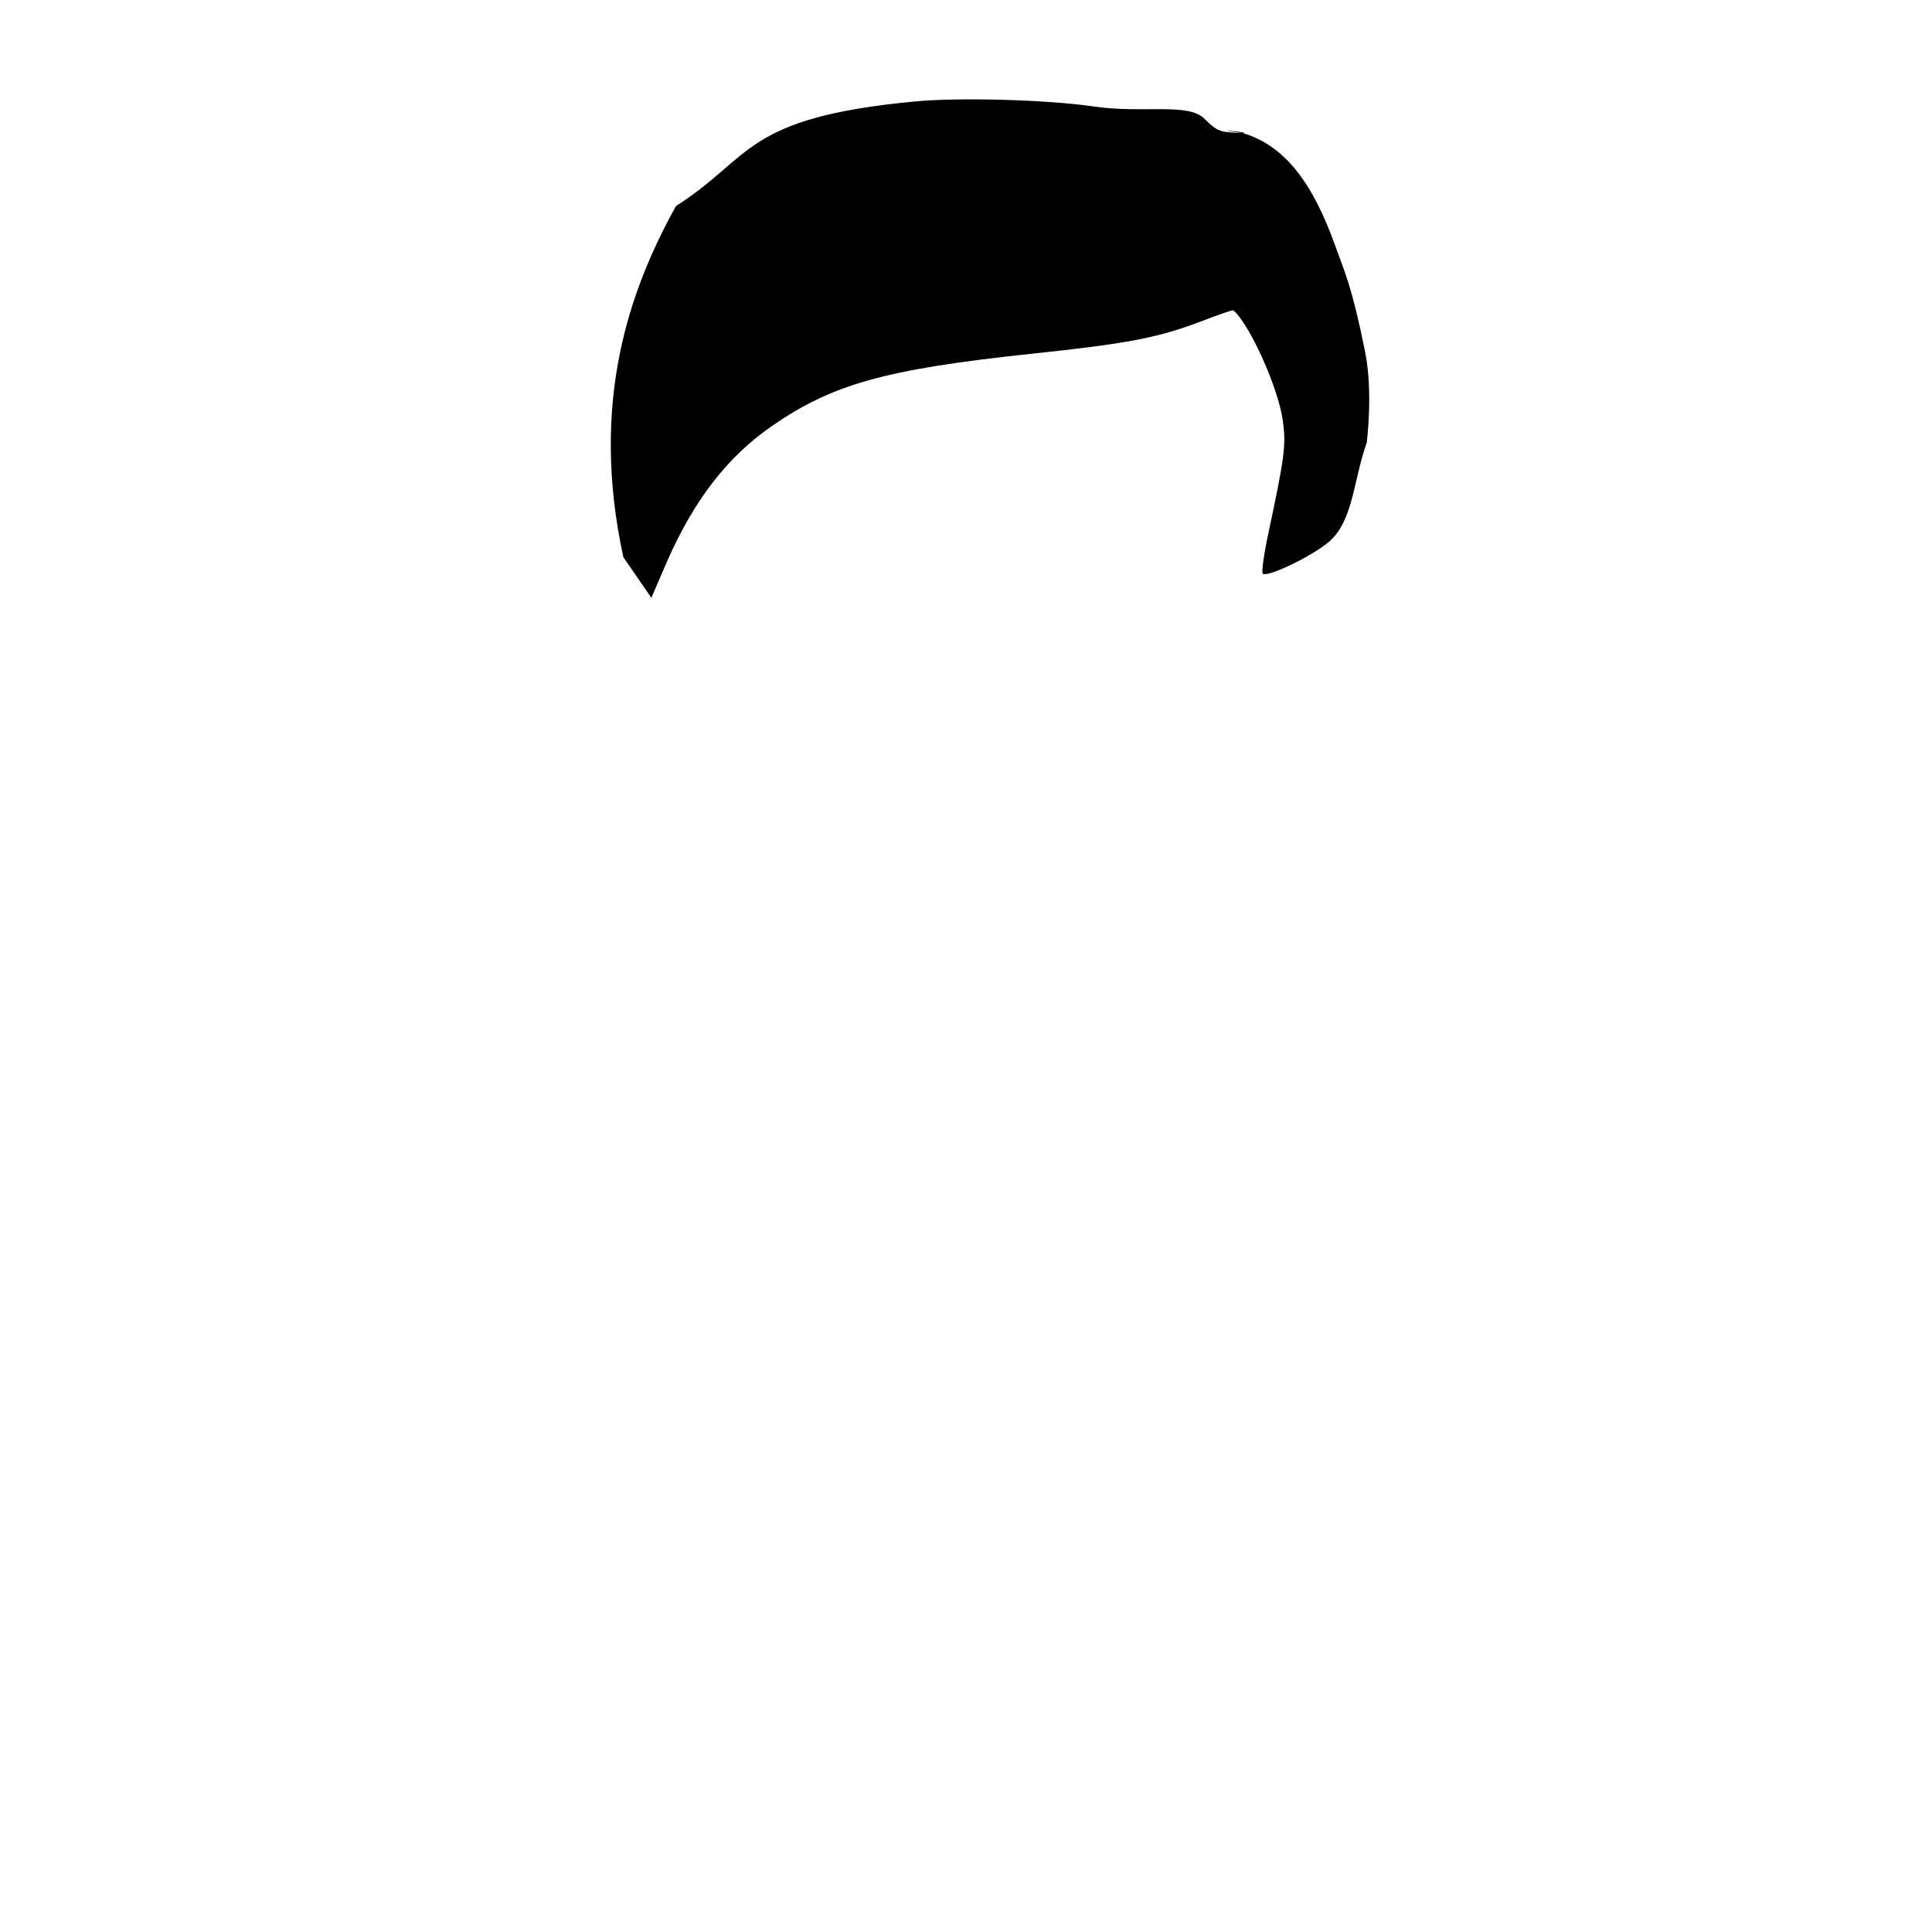
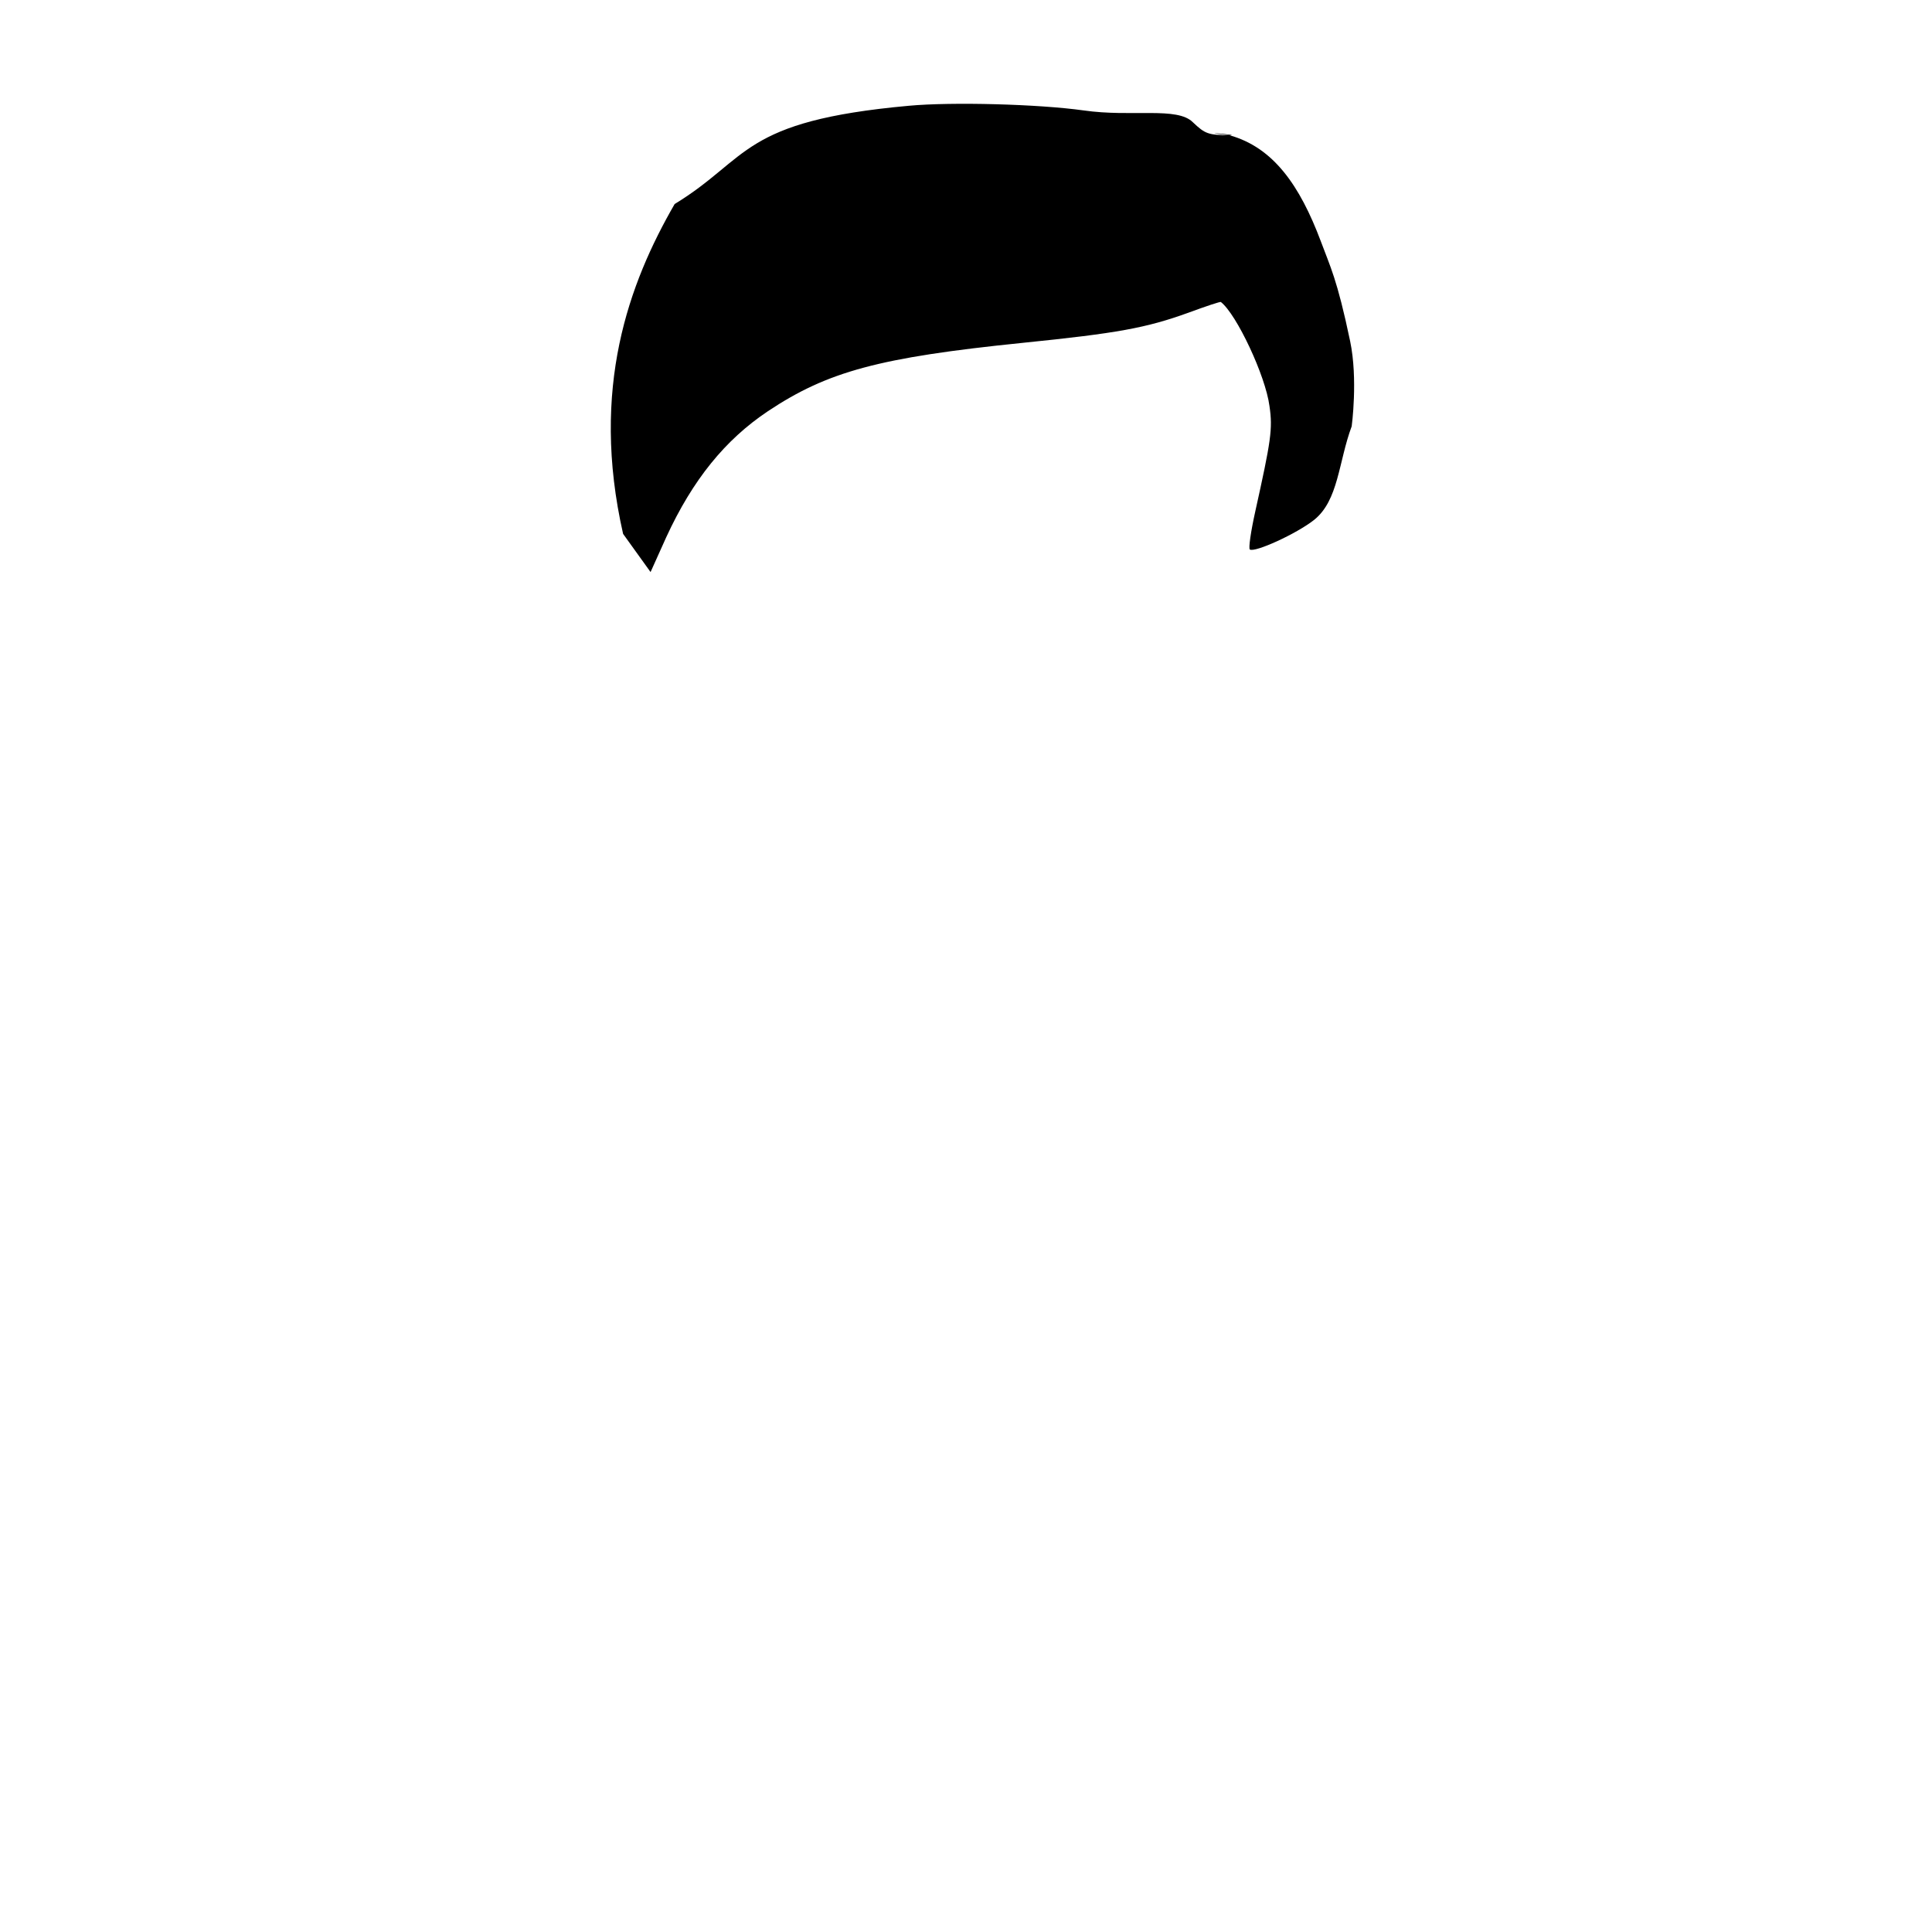
<svg xmlns="http://www.w3.org/2000/svg" width="512" height="512">
  <g id="hair">
-     <g fill="#HAIR" transform="translate(0,748) scale(0.1,-0.1) ">
-       <path d="m 2424.626,7211.135 c -456.152,-43.1 -429.652,-147.759 -633.326,-277.248 -123.32,-222.996 -228.716,-519.074 -139.364,-930.396 l 74.257,-107.75 42.433,98.38 c 71.605,162.093 159.123,274.528 274.487,355.106 161.775,112.435 301.008,151.787 688.207,193.013 257.249,27.172 335.484,42.163 449.522,85.263 46.411,17.802 86.192,31.857 87.518,29.983 42.433,-34.667 120.668,-208.004 131.276,-293.267 9.282,-64.65 3.978,-98.38 -38.455,-297.952 -11.934,-56.217 -18.564,-104.002 -14.586,-106.813 13.26,-9.37 125.972,44.037 173.709,83.389 66.301,55.28 65.892,163.874 101.695,264.128 0,0 17.279,132.927 -4.183,239.955 -35.325,176.159 -54.034,210.44 -79.205,281.648 -57.019,158.346 -128.368,264.597 -246.384,299.264 -108.734,13.117 34.477,0 0,0 -58.345,0.937 -66.301,3.748 -99.452,36.541 -42.433,44.974 -164.427,13.962 -295.703,33.638 -121.994,17.802 -355.757,24.361 -472.447,13.117 z" fill="#HAIR" />
+     <g transform="translate(0,748) scale(0.1,-0.1)" fill="#HAIR">
+       <path fill="#HAIR" d="m2408.586,7199.701c-447.075,-40.49 -421.102,-138.81 -620.722,-260.457c-120.866,-209.49 -224.164,-487.637 -136.59,-874.049l72.78,-101.224l41.588,92.422c70.18,152.277 155.956,257.902 269.024,333.6c158.556,105.625 295.017,142.594 674.511,181.324c252.129,25.526 328.808,39.609 440.576,80.099c45.487,16.724 84.476,29.927 85.776,28.167c41.588,-32.568 118.267,-195.407 128.664,-275.506c9.097,-60.735 3.899,-92.422 -37.689,-279.907c-11.697,-52.813 -18.195,-97.703 -14.296,-100.344c12.996,-8.802 123.465,41.37 170.252,78.339c64.982,51.932 64.581,153.949 99.671,248.132c0,0 16.936,124.876 -4.099,225.422c-34.622,165.49 -52.959,197.695 -77.629,264.591c-55.884,148.756 -125.813,248.572 -241.48,281.14c-106.57,12.323 33.791,0 0,0c-57.184,0.88 -64.982,3.521 -97.473,34.328c-41.588,42.25 -161.155,13.116 -289.819,31.601c-119.566,16.724 -348.677,22.886 -463.045,12.323z" />
    </g>
  </g>
</svg>
